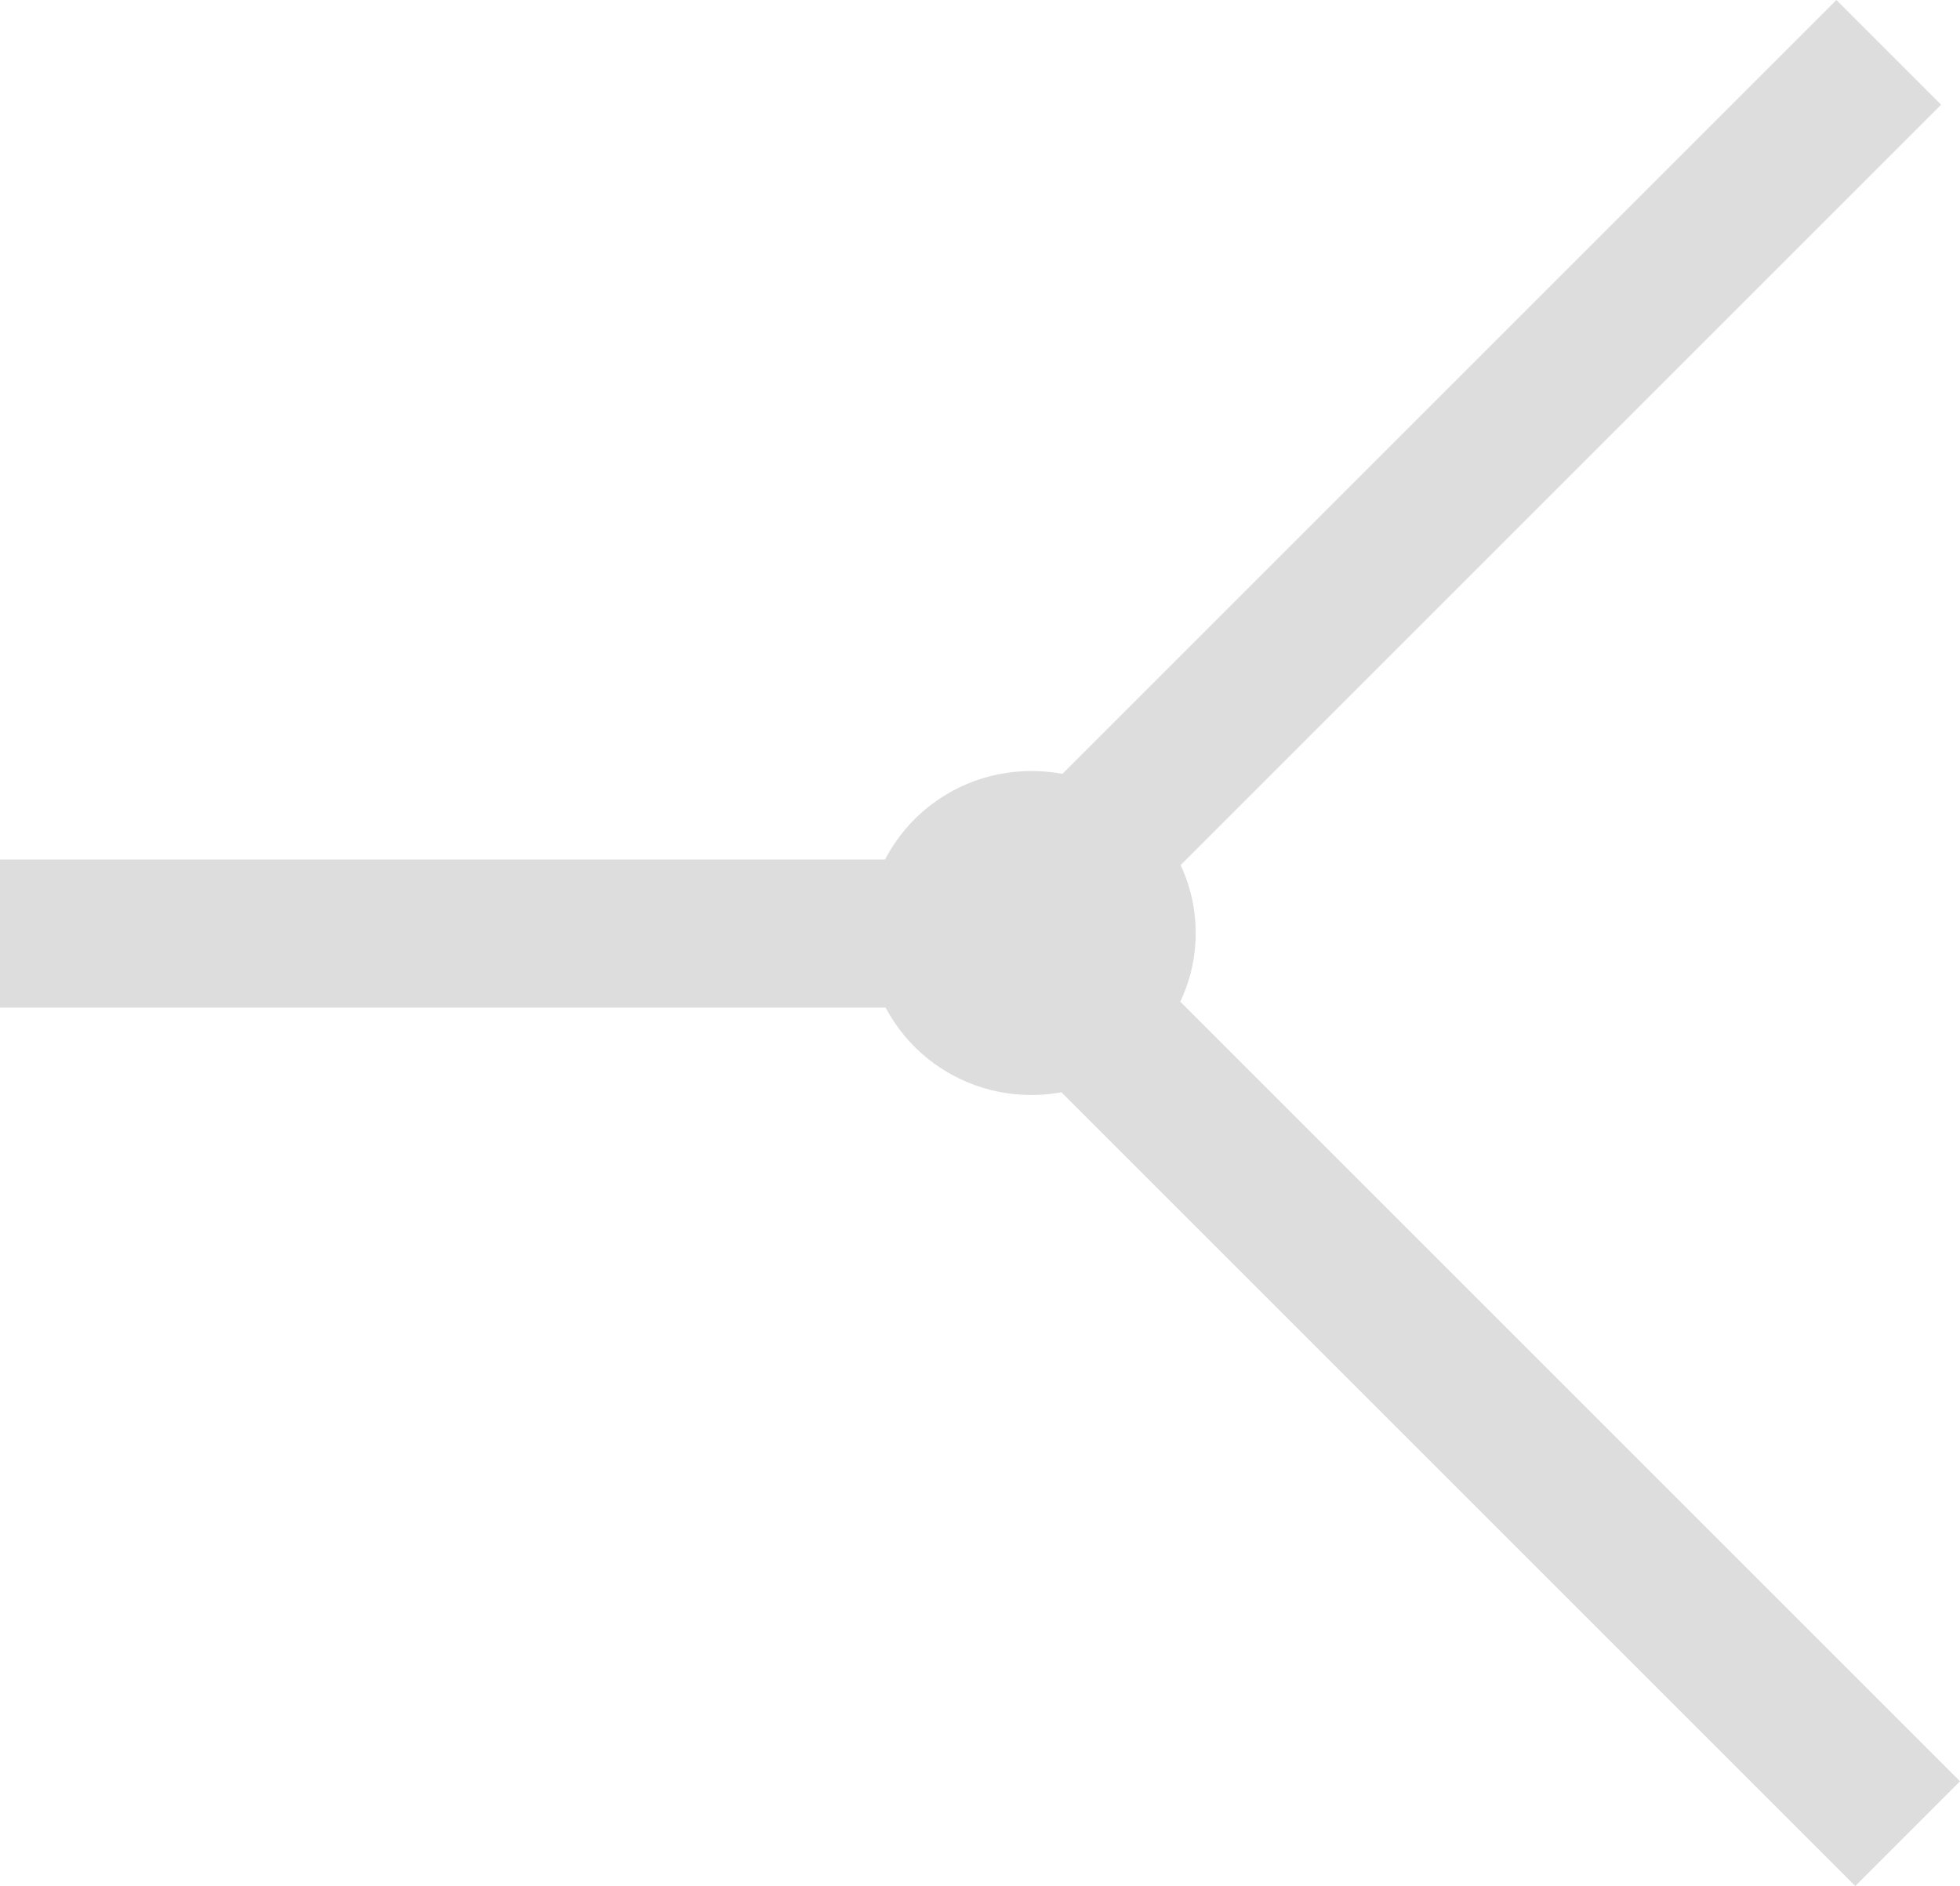
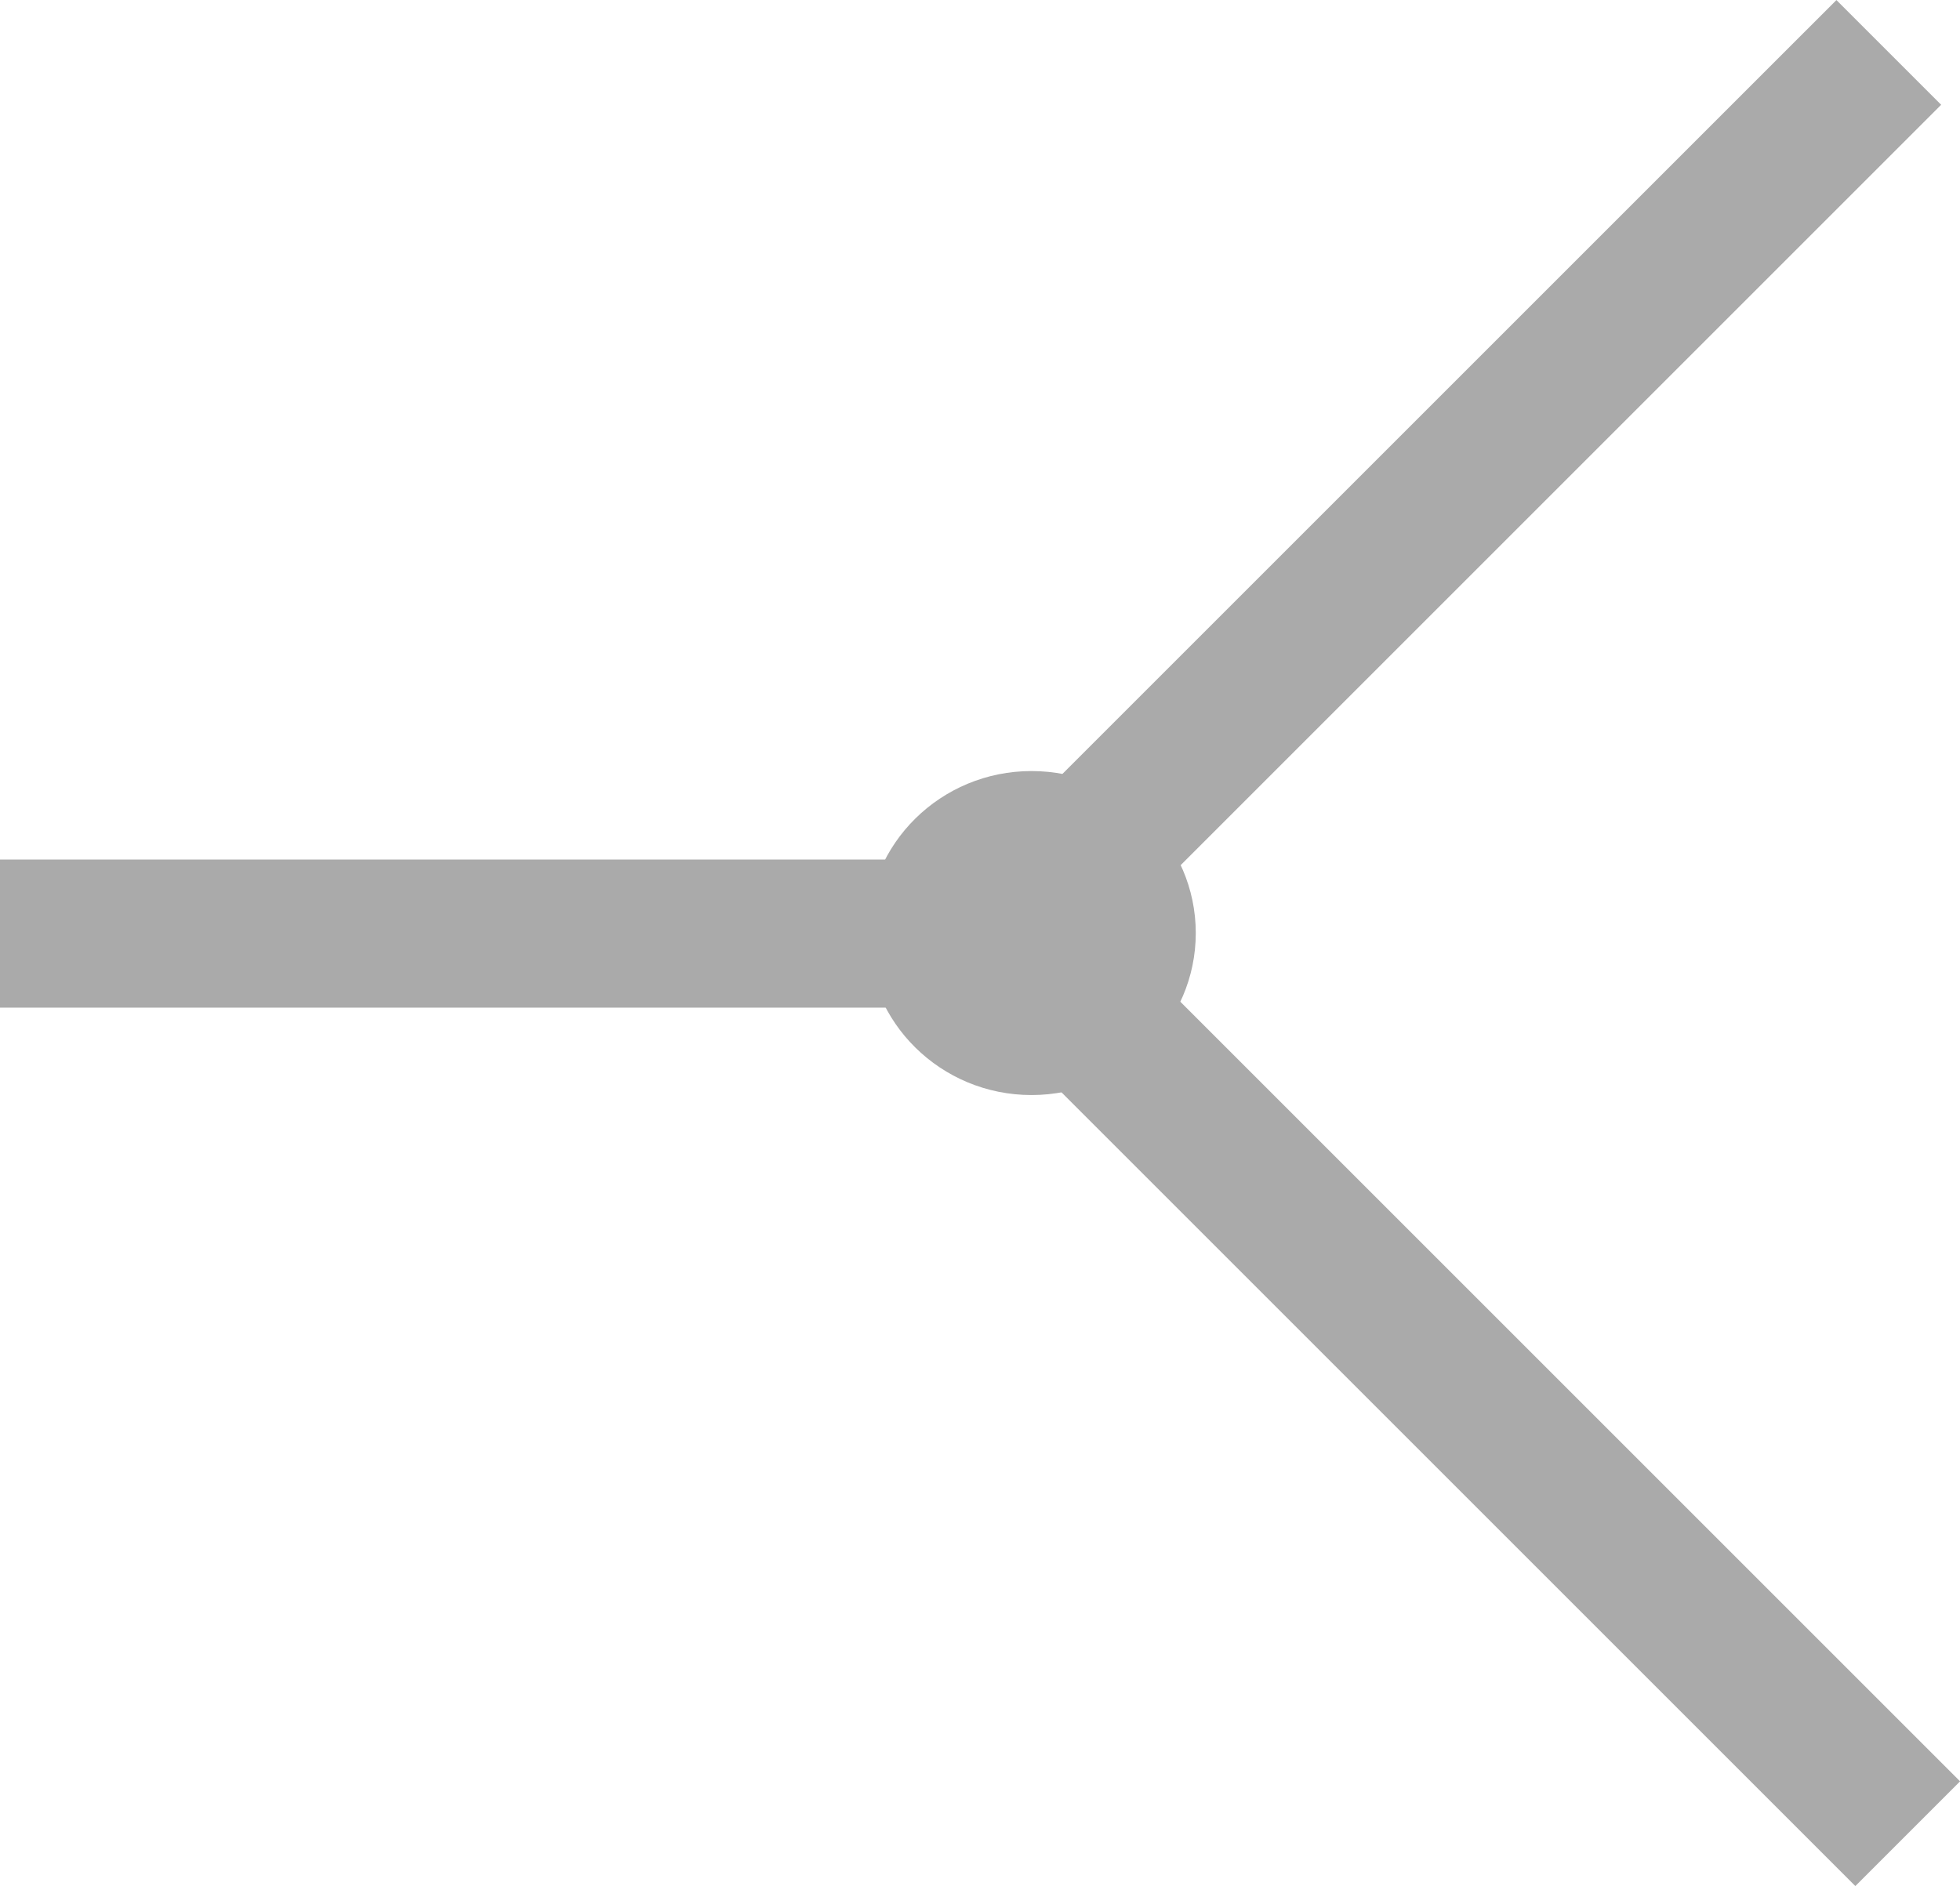
- <svg xmlns="http://www.w3.org/2000/svg" viewBox="0 0 14.093 13.563" version="1.1" id="svg1">
-   <defs id="defs1" />
-   <g id="layer1" transform="translate(-62.75638,-47.23121)">
-     <g id="g5" transform="translate(0,-1.05508)">
-       <path style="fill:none;stroke:#DDDDDD;stroke-width:1.065;stroke-dasharray:none;stroke-opacity:1" d="m 62.756,55 h 7.244 L 76.337,48.663" id="path2" class="stroke-selection" />
-       <path style="fill:none;stroke:#DDDDDD;stroke-width:1.065;stroke-dasharray:none;stroke-opacity:1" d="m 70,55 6.473,6.473" id="path3" class="stroke-selection" />
-       <ellipse style="fill:#DDDDDD;fill-opacity:1;stroke:none;stroke-width:0.076;stroke-dasharray:none;stroke-opacity:1" id="path5-19-3" cx="70.173" cy="54.996" rx="1.181" ry="1.165" class="fill-selection" />
-     </g>
+ <svg xmlns="http://www.w3.org/2000/svg" viewBox="0 0 14.093 13.563">
+   <g transform="translate(-62.756 -48.286)">
+     <path d="M62.756 55H70l6.337-6.337M70 55l6.473 6.473" class="stroke-comment fill-comment" style="fill:none;stroke:#aaa;stroke-width:1.065;stroke-dasharray:none;stroke-opacity:1" />
+     <ellipse cx="70.173" cy="54.996" class="stroke-comment fill-comment" rx="1.181" ry="1.165" style="fill:#aaa;fill-opacity:1;stroke:none;stroke-width:.076;stroke-dasharray:none;stroke-opacity:1" />
  </g>
</svg>
